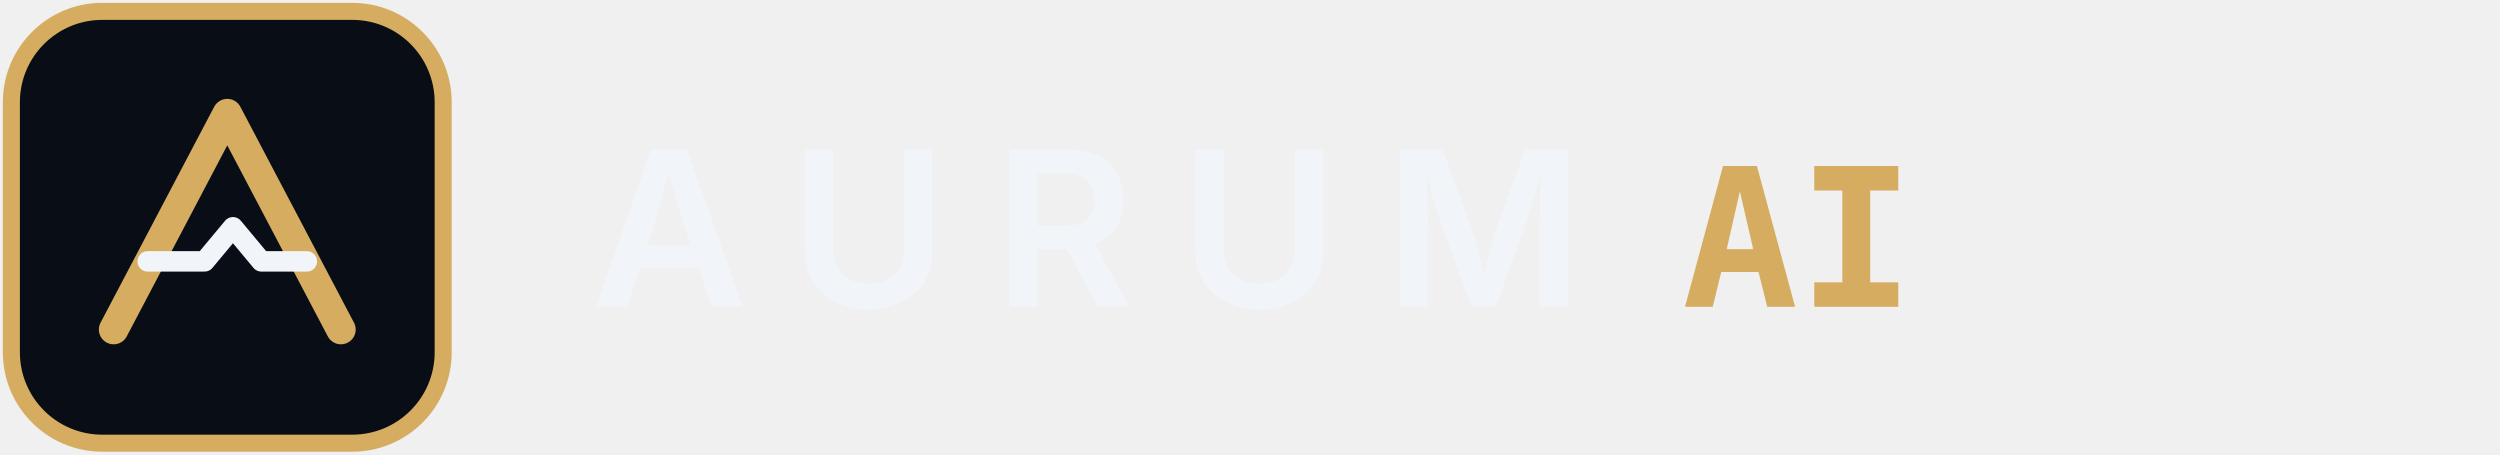
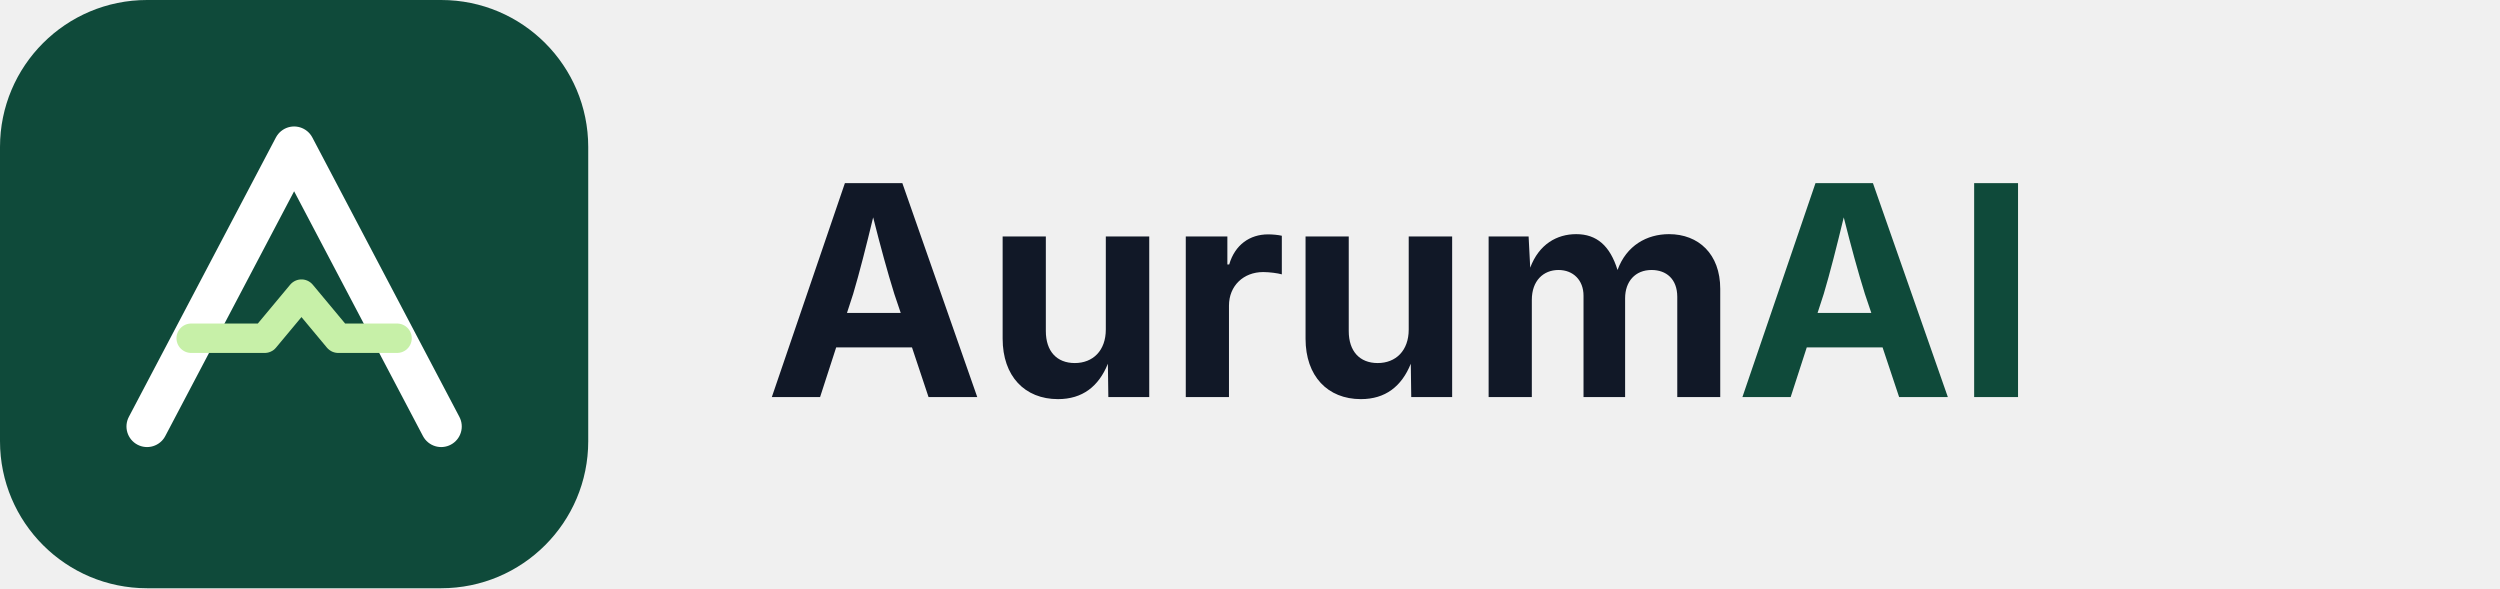
- <svg xmlns="http://www.w3.org/2000/svg" viewBox="0 0 220 40" role="img" aria-label="AURUM AI">
-   <rect x="1" y="1" width="38" height="38" rx="8" fill="#080D16" stroke="#D6AD60" stroke-width="1.5" />
-   <path d="M10 29 20 10l10 19" fill="none" stroke="#D6AD60" stroke-width="2.6" stroke-linecap="round" stroke-linejoin="round" />
-   <path d="M13 23h5l2.5-3 2.5 3h4" fill="none" stroke="#F1F5F9" stroke-width="1.8" stroke-linecap="round" stroke-linejoin="round" />
-   <text x="52" y="27" font-family="Inter, sans-serif" font-size="19" font-weight="600" letter-spacing="4" fill="#F1F5F9">AURUM</text>
-   <text x="148" y="27" font-family="JetBrains Mono, monospace" font-size="17" font-weight="600" fill="#D6AD60">AI</text>
+ <svg xmlns="http://www.w3.org/2000/svg" viewBox="0 0 170 40" role="img" aria-label="Aurum AI">
+   <rect width="40" height="40" rx="10" fill="#0F4A3A" />
+   <path d="M10 29 20 10l10 19" fill="none" stroke="#FFFFFF" stroke-width="2.8" stroke-linecap="round" stroke-linejoin="round" />
+   <path d="M13 23h5l2.5-3 2.5 3h4" fill="none" stroke="#C7F0A8" stroke-width="2" stroke-linecap="round" stroke-linejoin="round" />
+   <text x="52" y="27" font-family="Inter, sans-serif" font-size="20" font-weight="700" fill="#111827">Aurum</text>
+   <text x="118" y="27" font-family="Inter, sans-serif" font-size="20" font-weight="700" fill="#0F4A3A">AI</text>
</svg>
